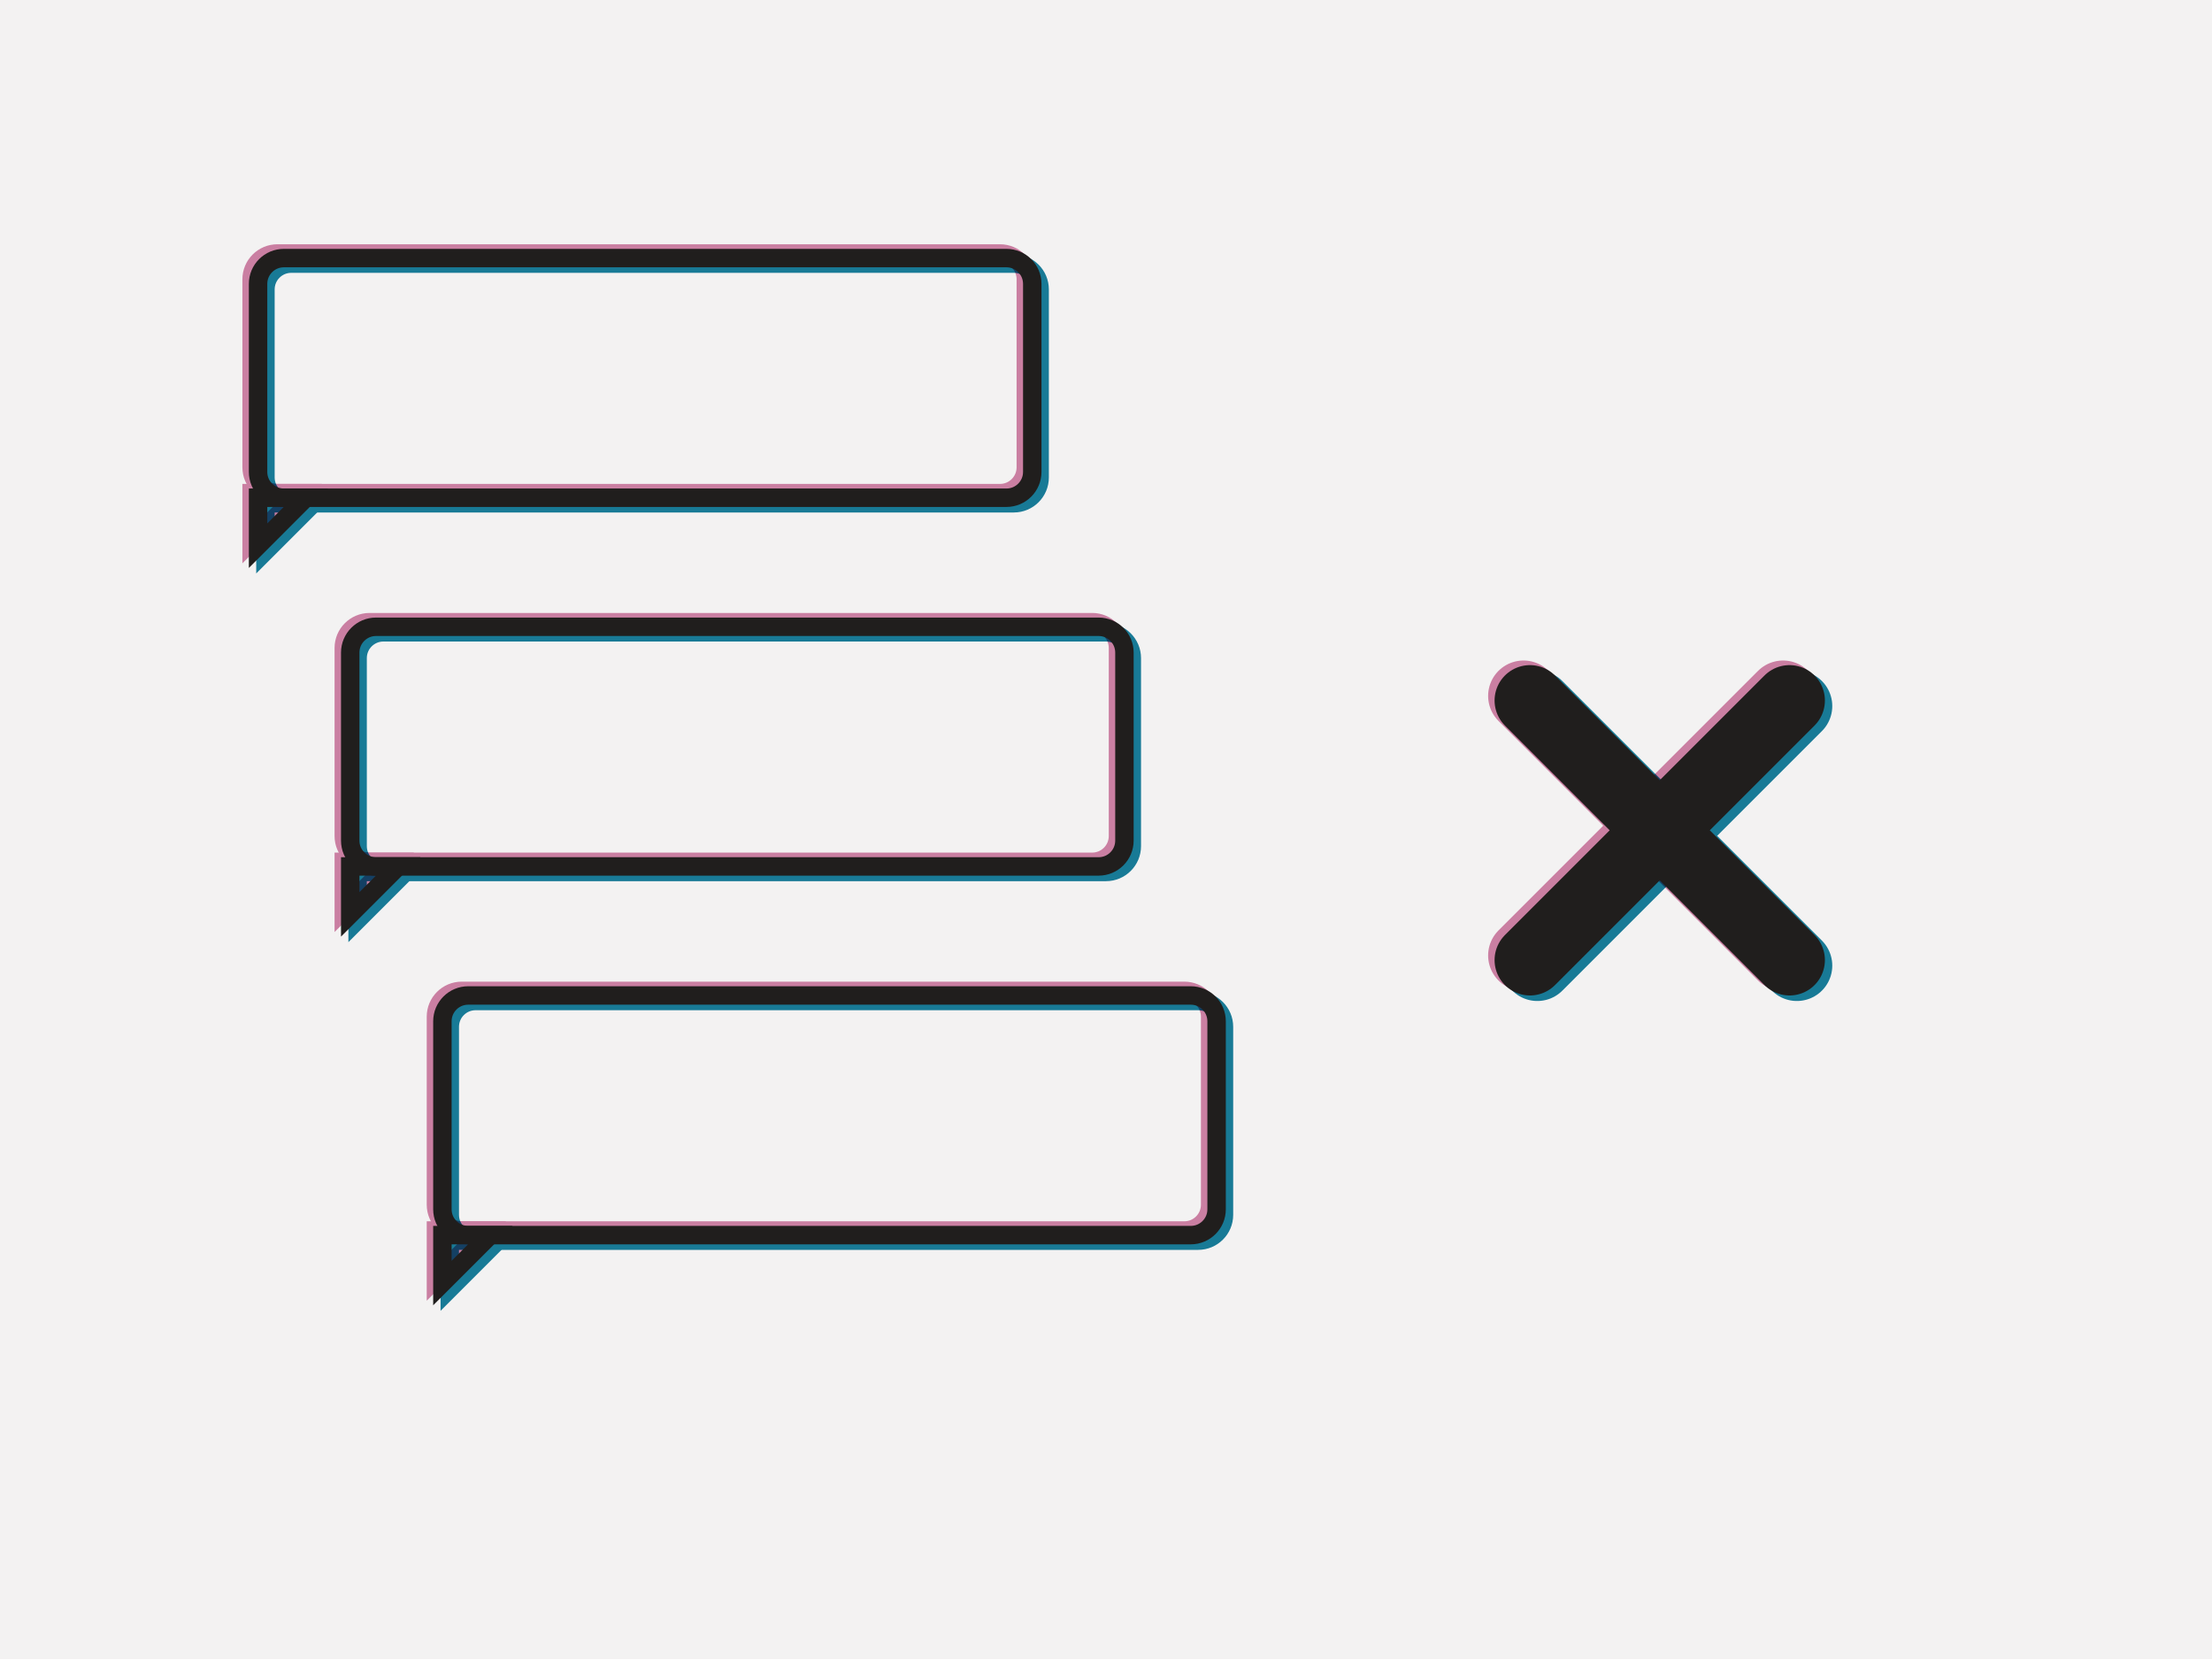
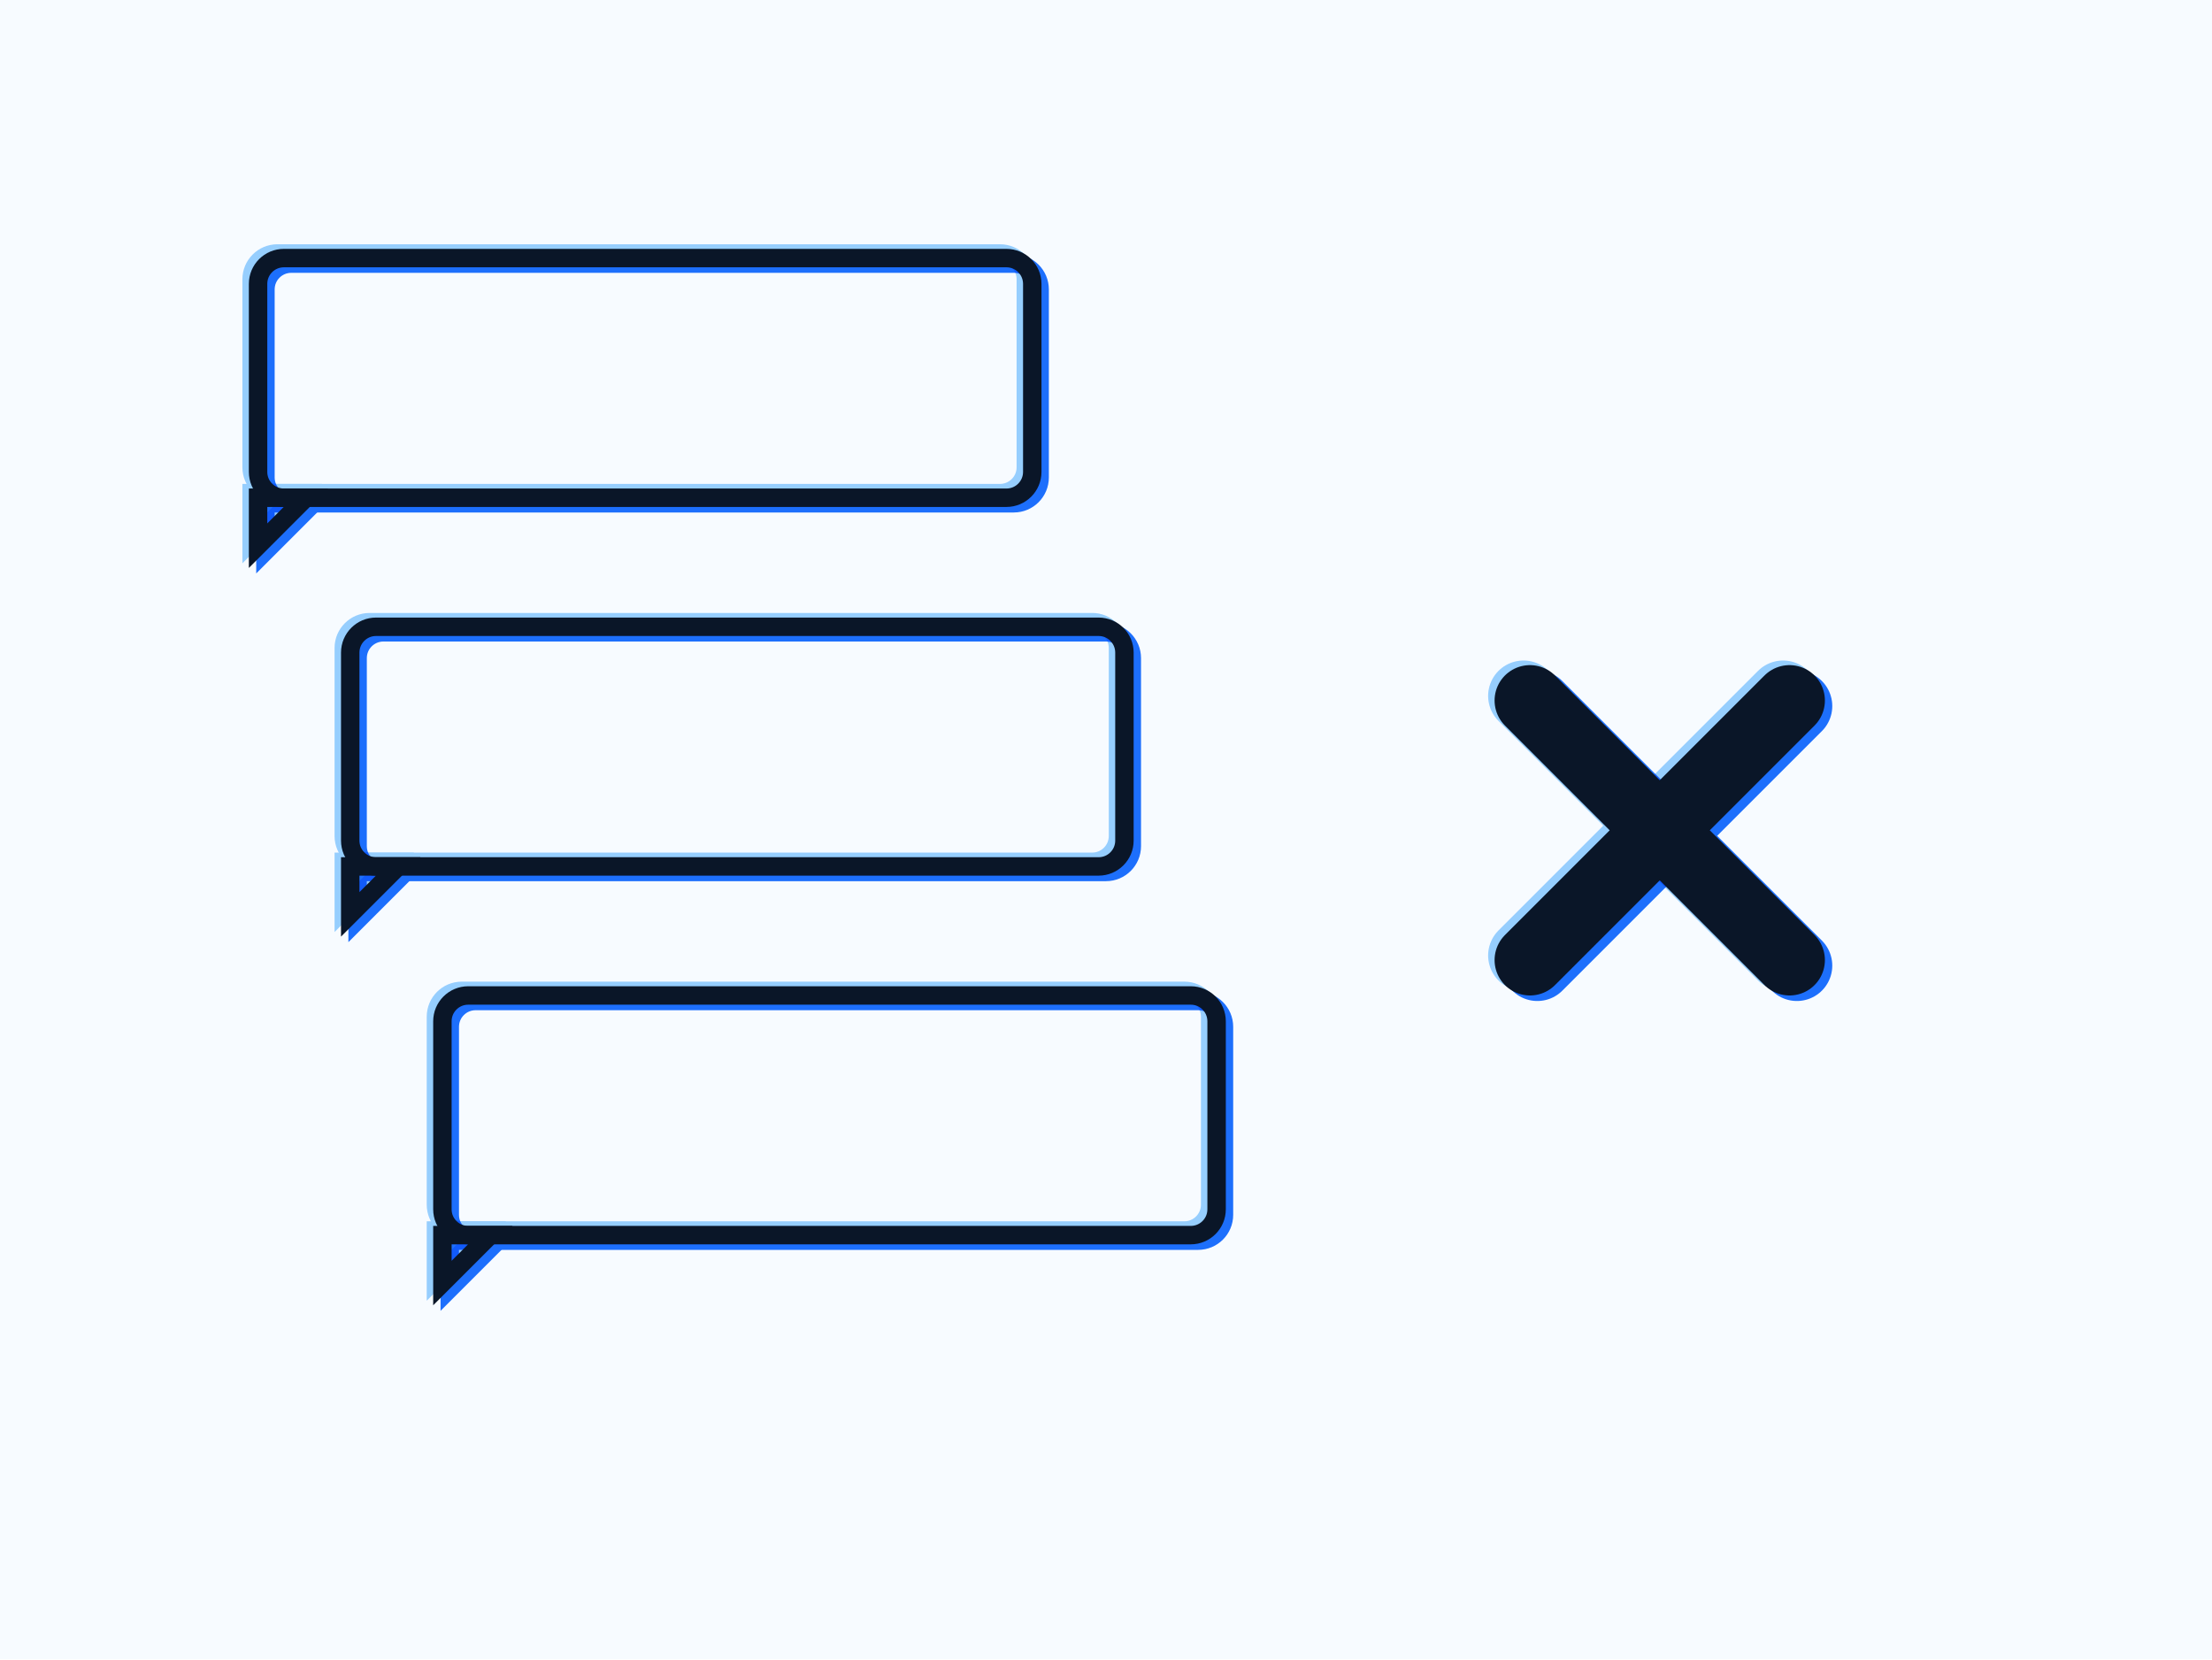
<svg xmlns="http://www.w3.org/2000/svg" viewBox="0 0 1200 900" role="img" aria-label="Mensajes de clientes que se acumulan sin respuesta">
  <defs />
-   <rect width="1200" height="900" fill="#f3f2f2" />
-   <g style="mix-blend-mode:multiply" opacity="0.9" transform="translate(4,3)" stroke="#007293" fill="#007293">
+   <rect width="1200" height="900" fill="#f7fbff" />
+   <g style="mix-blend-mode:multiply" opacity="0.9" transform="translate(4,3)" stroke="#0560fc" fill="#0560fc">
    <g transform="translate(140,140) scale(1)" fill="none" stroke-width="10">
      <rect x="0" y="0" width="420" height="130" rx="14" />
      <path d="M0 130 l0 26 26 -26z" />
    </g>
    <g transform="translate(190,340) scale(1)" fill="none" stroke-width="10">
      <rect x="0" y="0" width="420" height="130" rx="14" />
      <path d="M0 130 l0 26 26 -26z" />
    </g>
    <g transform="translate(240,540) scale(1)" fill="none" stroke-width="10">
      <rect x="0" y="0" width="420" height="130" rx="14" />
      <path d="M0 130 l0 26 26 -26z" />
    </g>
    <g transform="translate(830,380) scale(3.2)" fill="none" stroke-width="12" stroke-linecap="round">
      <path d="M0 0 L44 44 M44 0 L0 44" />
    </g>
  </g>
-   <g style="mix-blend-mode:multiply" opacity="0.5" transform="translate(-3.5,-2.5)" stroke="#aa0b56" fill="#aa0b56">
+   <g style="mix-blend-mode:multiply" opacity="0.5" transform="translate(-3.5,-2.5)" stroke="#37a3fe" fill="#37a3fe">
    <g transform="translate(140,140) scale(1)" fill="none" stroke-width="10">
      <rect x="0" y="0" width="420" height="130" rx="14" />
      <path d="M0 130 l0 26 26 -26z" />
    </g>
    <g transform="translate(190,340) scale(1)" fill="none" stroke-width="10">
      <rect x="0" y="0" width="420" height="130" rx="14" />
      <path d="M0 130 l0 26 26 -26z" />
    </g>
    <g transform="translate(240,540) scale(1)" fill="none" stroke-width="10">
      <rect x="0" y="0" width="420" height="130" rx="14" />
      <path d="M0 130 l0 26 26 -26z" />
    </g>
    <g transform="translate(830,380) scale(3.2)" fill="none" stroke-width="12" stroke-linecap="round">
      <path d="M0 0 L44 44 M44 0 L0 44" />
    </g>
  </g>
-   <g stroke="#201e1d" fill="#201e1d">
+   <g stroke="#0a1628" fill="#0a1628">
    <g transform="translate(140,140) scale(1)" fill="none" stroke-width="10">
      <rect x="0" y="0" width="420" height="130" rx="14" />
      <path d="M0 130 l0 26 26 -26z" />
    </g>
    <g transform="translate(190,340) scale(1)" fill="none" stroke-width="10">
      <rect x="0" y="0" width="420" height="130" rx="14" />
      <path d="M0 130 l0 26 26 -26z" />
    </g>
    <g transform="translate(240,540) scale(1)" fill="none" stroke-width="10">
      <rect x="0" y="0" width="420" height="130" rx="14" />
      <path d="M0 130 l0 26 26 -26z" />
    </g>
    <g transform="translate(830,380) scale(3.2)" fill="none" stroke-width="12" stroke-linecap="round">
      <path d="M0 0 L44 44 M44 0 L0 44" />
    </g>
  </g>
</svg>
